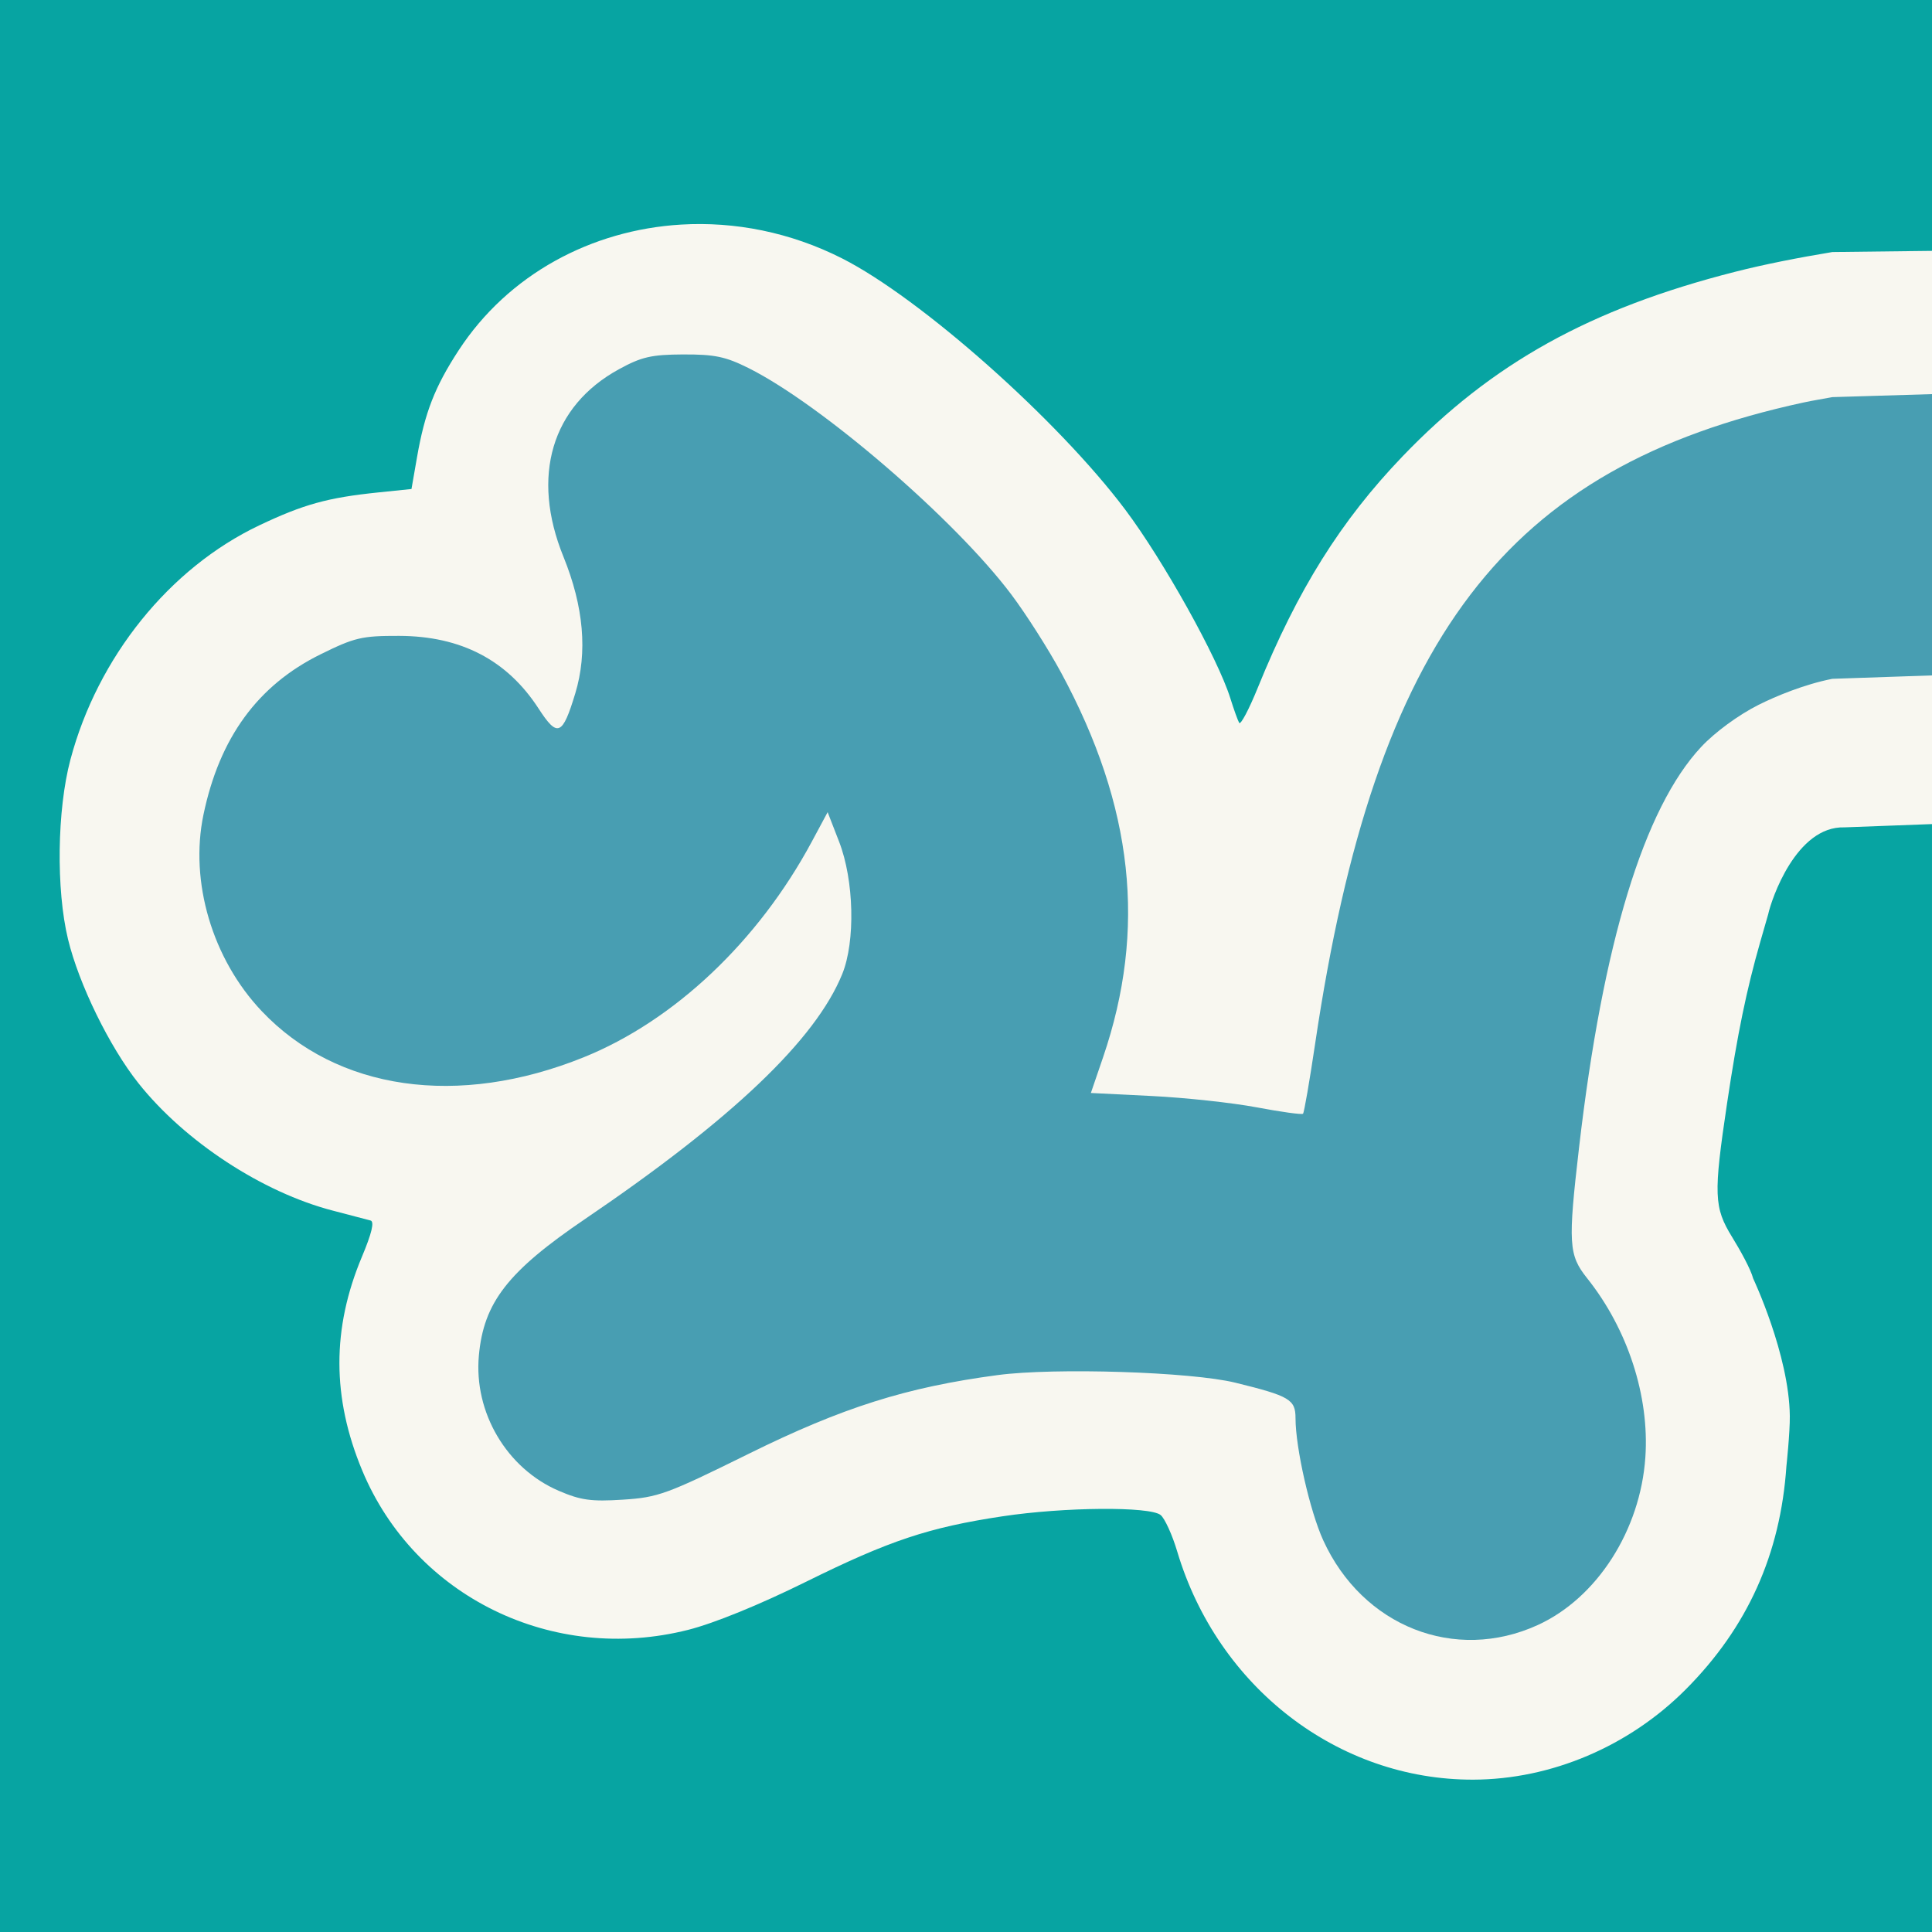
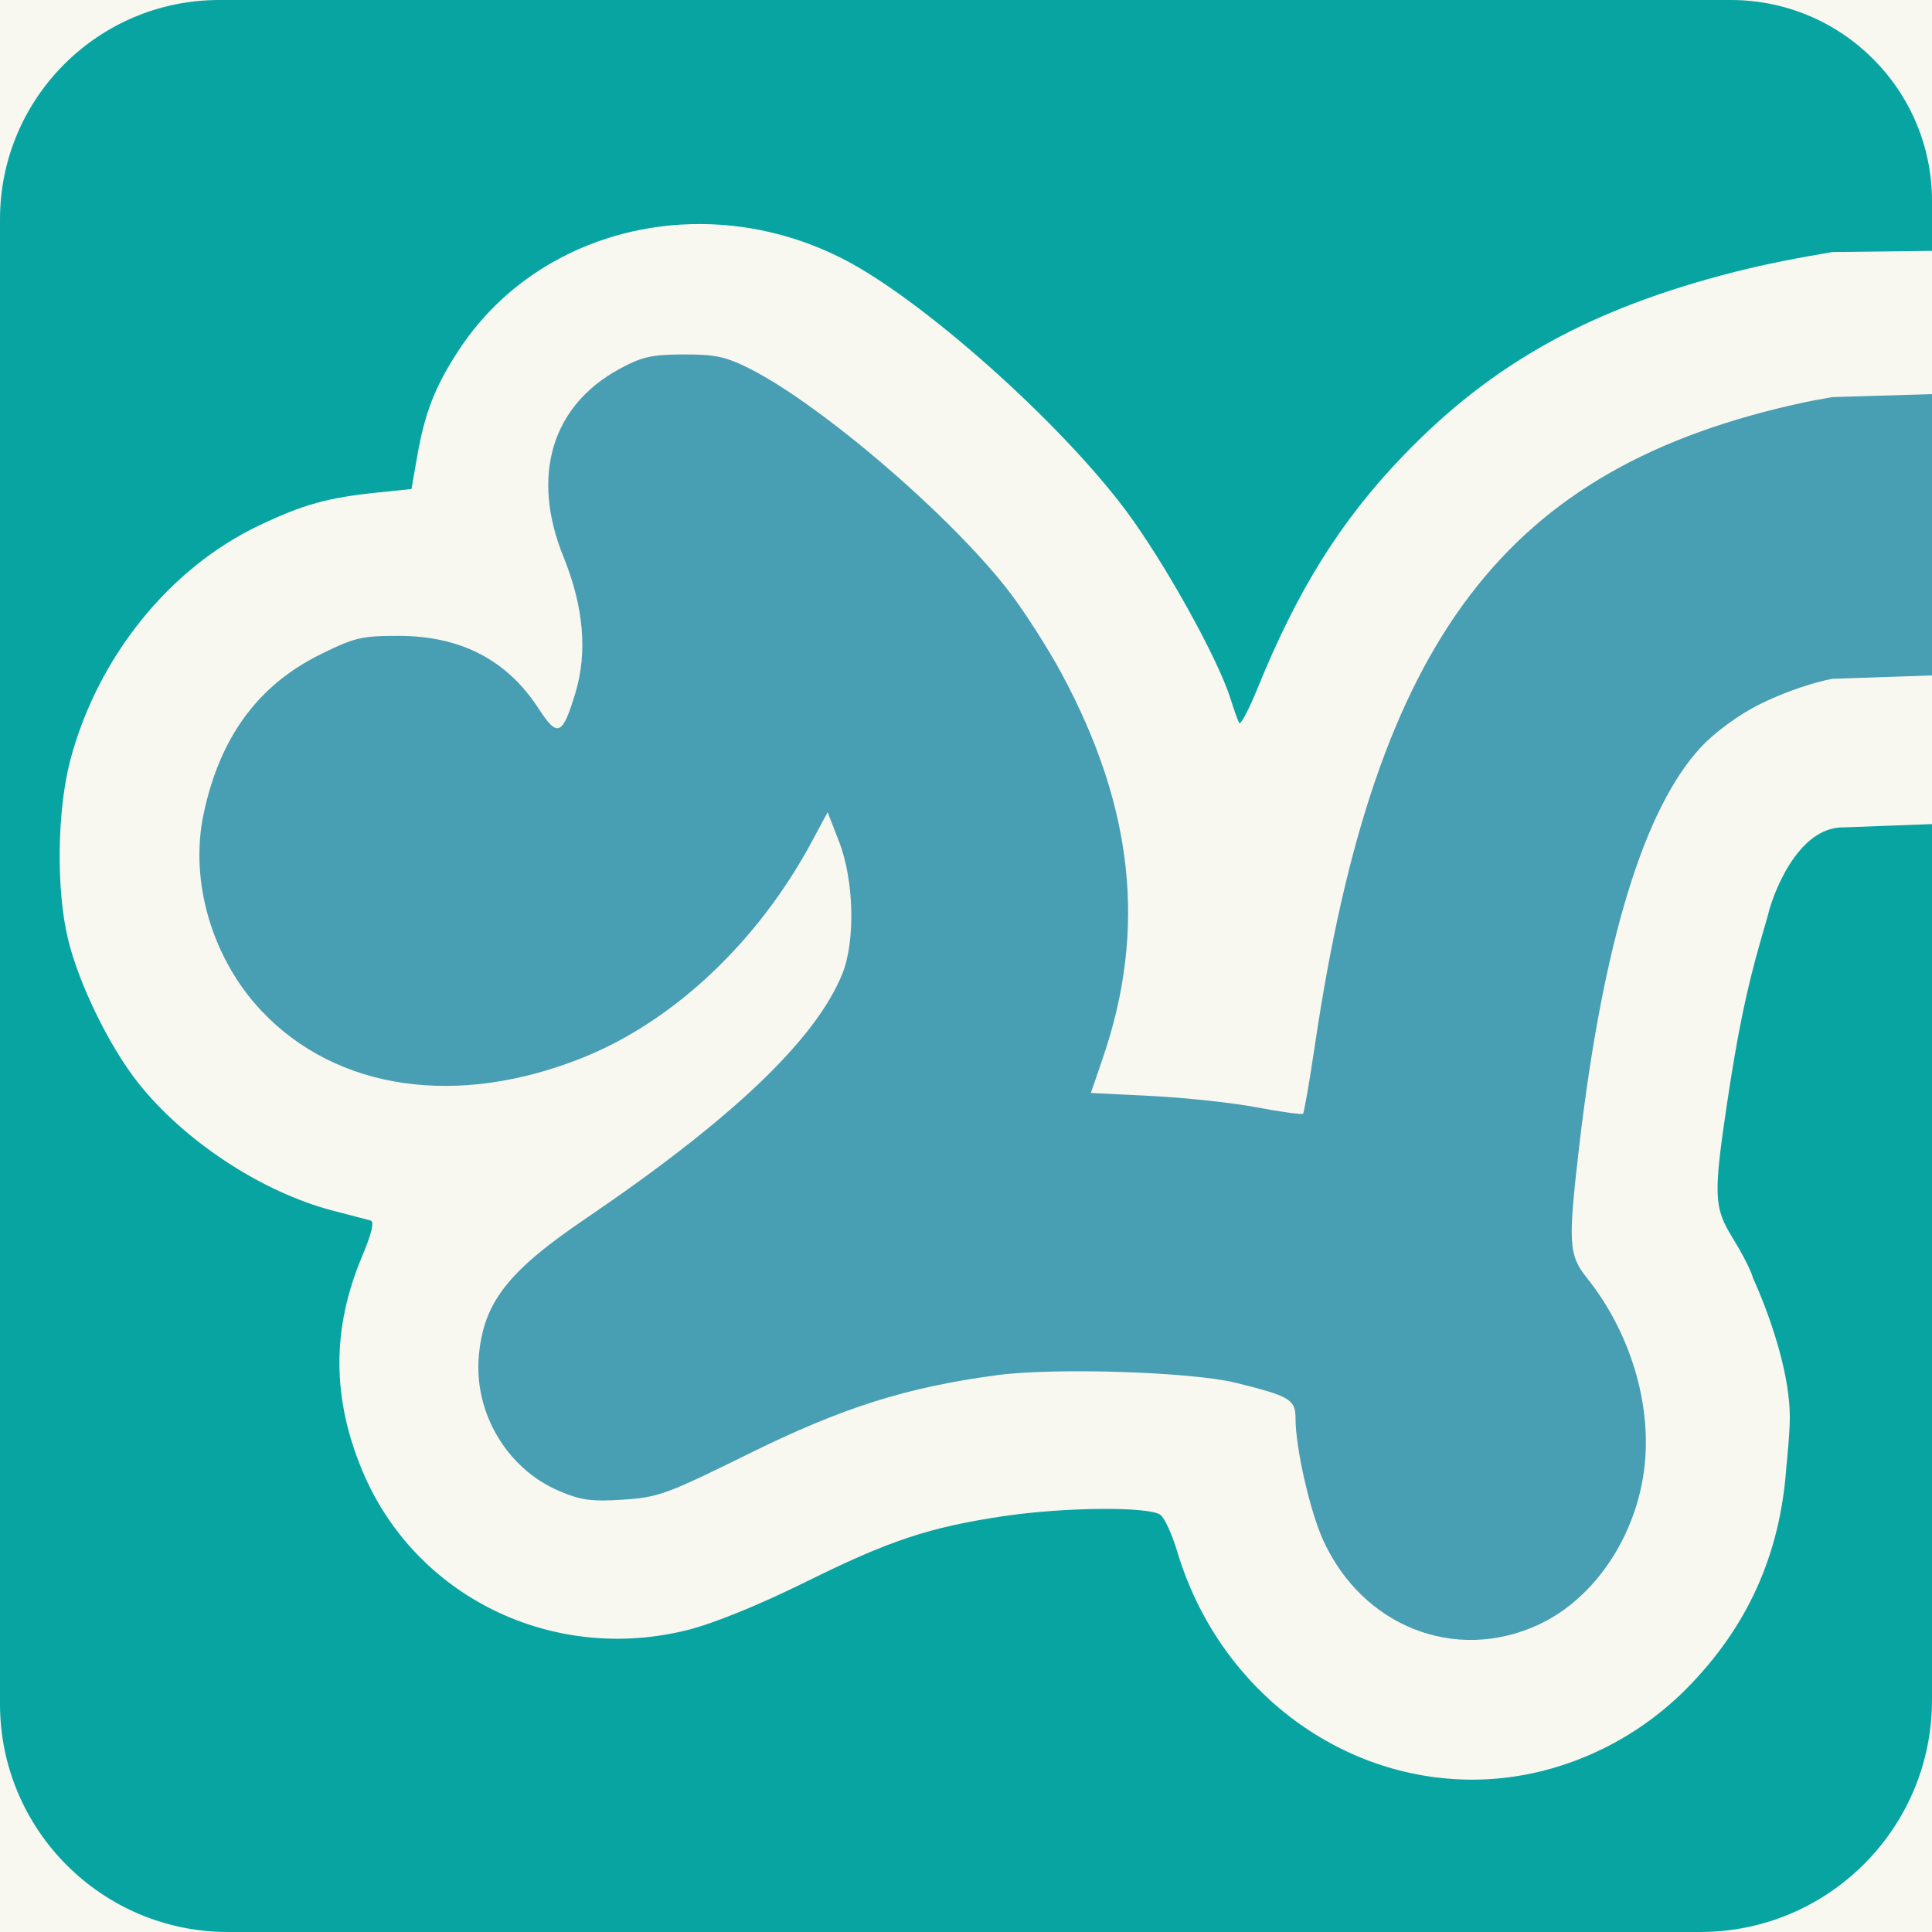
<svg xmlns="http://www.w3.org/2000/svg" width="280" height="280" viewBox="0 0 280 280">
  <rect width="280" height="280" fill="#f8f7f0" />
  <defs id="defs1" />
  <g id="g1" transform="translate(-636.3728,-999.6508)" style="fill:#07a4a2;fill-opacity:1">
-     <path id="path1-0" style="fill:#07a4a2;fill-opacity:1" d="m 636.373,999.651 h 280 v 36.357 l -14.443,0.17 c -4.983,0.829 -9.812,1.772 -14.162,2.881 -20.932,5.335 -35.181,13.247 -48.104,26.707 -8.966,9.339 -15.246,19.37 -21.002,33.553 -1.28,3.153 -2.493,5.445 -2.697,5.092 -0.204,-0.353 -0.78,-1.953 -1.279,-3.553 -1.821,-5.832 -9.711,-19.991 -15.244,-27.357 -9.757,-12.99 -29.641,-30.632 -41.025,-36.4 -7.503,-3.802 -15.574,-5.367 -23.34,-4.902 -12.944,0.774 -25.041,7.183 -32.256,18.258 -3.438,5.277 -4.886,9.001 -6.014,15.476 l -0.799,4.588 -4.848,0.5 c -7.278,0.749 -10.805,1.725 -17.211,4.768 -13.014,6.181 -23.417,19.086 -27.371,33.953 -1.935,7.277 -2.089,18.828 -0.348,26.027 1.577,6.52 6.008,15.583 10.197,20.857 6.716,8.456 17.964,15.829 28.199,18.482 2.527,0.655 4.98,1.297 5.451,1.428 0.579,0.16 0.175,1.859 -1.246,5.242 -4.372,10.406 -4.357,20.448 0.045,31.004 7.623,18.279 27.596,28.044 47.219,23.082 3.774,-0.954 10.351,-3.636 17.086,-6.967 12.095,-5.981 17.791,-7.881 28.496,-9.494 8.95,-1.349 21.38,-1.446 22.906,-0.18 0.603,0.5 1.683,2.871 2.398,5.271 5.872,19.689 23.316,33.134 42.918,33.078 11.288,-0.032 22.566,-4.824 30.787,-13.08 8.944,-8.982 13.726,-19.59 14.588,-32.361 0,0 0.52,-4.844 0.492,-7.274 -0.102,-8.888 -5.307,-19.91 -5.307,-19.91 -0.369,-1.384 -1.85,-4.054 -3.053,-6.01 -2.644,-4.296 -2.712,-6.139 -0.727,-19.426 1.494,-9.999 2.816,-16.428 4.807,-23.367 l 1.145,-3.986 c 0.459,-2.139 4.046,-12.82 11.068,-12.6 l 12.672,-0.475 v 160.566 h -280 z" />
+     <path id="path1-0" style="fill:#07a4a2;fill-opacity:1" d="m 668.159,999.651 219.058,0 a 29.156,29.156 45 0 1 29.156,29.156 v 7.202 l -14.443,0.17 c -4.983,0.829 -9.812,1.772 -14.162,2.881 -20.932,5.335 -35.181,13.247 -48.104,26.707 -8.966,9.339 -15.246,19.37 -21.002,33.553 -1.28,3.153 -2.493,5.445 -2.697,5.092 -0.204,-0.353 -0.78,-1.953 -1.279,-3.553 -1.821,-5.832 -9.711,-19.991 -15.244,-27.357 -9.757,-12.99 -29.641,-30.632 -41.025,-36.4 -7.503,-3.802 -15.574,-5.367 -23.34,-4.902 -12.944,0.774 -25.041,7.183 -32.256,18.258 -3.438,5.277 -4.886,9.001 -6.014,15.476 l -0.799,4.588 -4.848,0.5 c -7.278,0.749 -10.805,1.725 -17.211,4.768 -13.014,6.181 -23.417,19.086 -27.371,33.953 -1.935,7.277 -2.089,18.828 -0.348,26.027 1.577,6.52 6.008,15.583 10.197,20.857 6.716,8.456 17.964,15.829 28.199,18.482 2.527,0.655 4.98,1.297 5.451,1.428 0.579,0.16 0.175,1.859 -1.246,5.242 -4.372,10.406 -4.357,20.448 0.045,31.004 7.623,18.279 27.596,28.044 47.219,23.082 3.774,-0.954 10.351,-3.636 17.086,-6.967 12.095,-5.981 17.791,-7.881 28.496,-9.494 8.95,-1.349 21.38,-1.446 22.906,-0.18 0.603,0.5 1.683,2.871 2.398,5.271 5.872,19.689 23.316,33.134 42.918,33.078 11.288,-0.032 22.566,-4.824 30.787,-13.08 8.944,-8.982 13.726,-19.59 14.588,-32.361 0,0 0.52,-4.844 0.492,-7.274 -0.102,-8.888 -5.307,-19.91 -5.307,-19.91 -0.369,-1.384 -1.85,-4.054 -3.053,-6.01 -2.644,-4.296 -2.712,-6.139 -0.727,-19.426 1.494,-9.999 2.816,-16.428 4.807,-23.367 l 1.145,-3.986 c 0.459,-2.139 4.046,-12.82 11.068,-12.6 l 12.672,-0.475 0,126.958 a 33.609,33.609 135 0 1 -33.609,33.609 H 669.421 a 33.048,33.048 45 0 1 -33.048,-33.048 l 2e-5,-215.166 a 31.786,31.786 135 0 1 31.786,-31.786 z" />
  </g>
  <path d="m 99.029,51.371 c 4.529,-0.022 6.134,0.312 9.455,1.973 10.588,5.295 29.902,21.933 38.074,32.801 2.151,2.86 5.412,7.981 7.248,11.381 10.465,19.382 12.396,37.143 6.057,55.711 l -1.766,5.166 8.83,0.439 c 4.856,0.241 11.709,0.982 15.229,1.647 3.519,0.665 6.529,1.079 6.688,0.92 0.159,-0.159 0.95,-4.727 1.756,-10.15 8.746,-58.848 27.567,-83.563 70.764,-92.922 1.399,-0.303 2.799,-0.518 4.193,-0.783 L 280,57.119 v 40.766 l -14.443,0.494 c -4.053,0.797 -8.209,2.524 -10.711,3.783 -2.911,1.466 -6.306,3.957 -8.297,6.086 -8.292,8.865 -14.254,28.409 -17.693,58 -1.625,13.981 -1.524,15.635 1.158,18.996 5.887,7.378 9.05,17.096 8.445,25.947 -0.723,10.589 -7.003,20.388 -15.584,24.316 -12.005,5.496 -25.407,0.206 -31.104,-12.277 -1.926,-4.22 -4.014,-13.42 -4.014,-17.68 0,-2.729 -0.839,-3.224 -8.729,-5.162 -6.384,-1.568 -26.174,-2.2 -34.443,-1.1 -13.216,1.759 -22.47,4.685 -36.102,11.418 -11.861,5.858 -13.1,6.309 -18.213,6.637 -4.591,0.294 -6.109,0.084 -9.301,-1.289 -7.533,-3.241 -12.316,-11.342 -11.568,-19.592 0.698,-7.701 4.195,-12.197 15.396,-19.799 21.312,-14.465 33.408,-25.988 37.268,-35.502 1.925,-4.745 1.713,-13.591 -0.459,-19.182 l -1.658,-4.273 -2.295,4.273 c -7.753,14.435 -19.932,25.948 -33.055,31.248 -18.206,7.354 -35.777,4.829 -46.691,-6.711 -7.137,-7.546 -10.447,-18.723 -8.422,-28.434 2.327,-11.162 7.857,-18.748 16.943,-23.238 4.971,-2.457 6.008,-2.7 11.398,-2.688 8.985,0.021 15.678,3.509 20.236,10.543 2.739,4.227 3.453,3.93 5.312,-2.211 1.802,-5.952 1.229,-12.553 -1.719,-19.813 -4.732,-11.651 -1.72,-21.82 8.045,-27.162 3.282,-1.796 4.703,-2.123 9.326,-2.145 z" style="fill:#489eb2;fill-opacity:1" id="path1" />
</svg>
